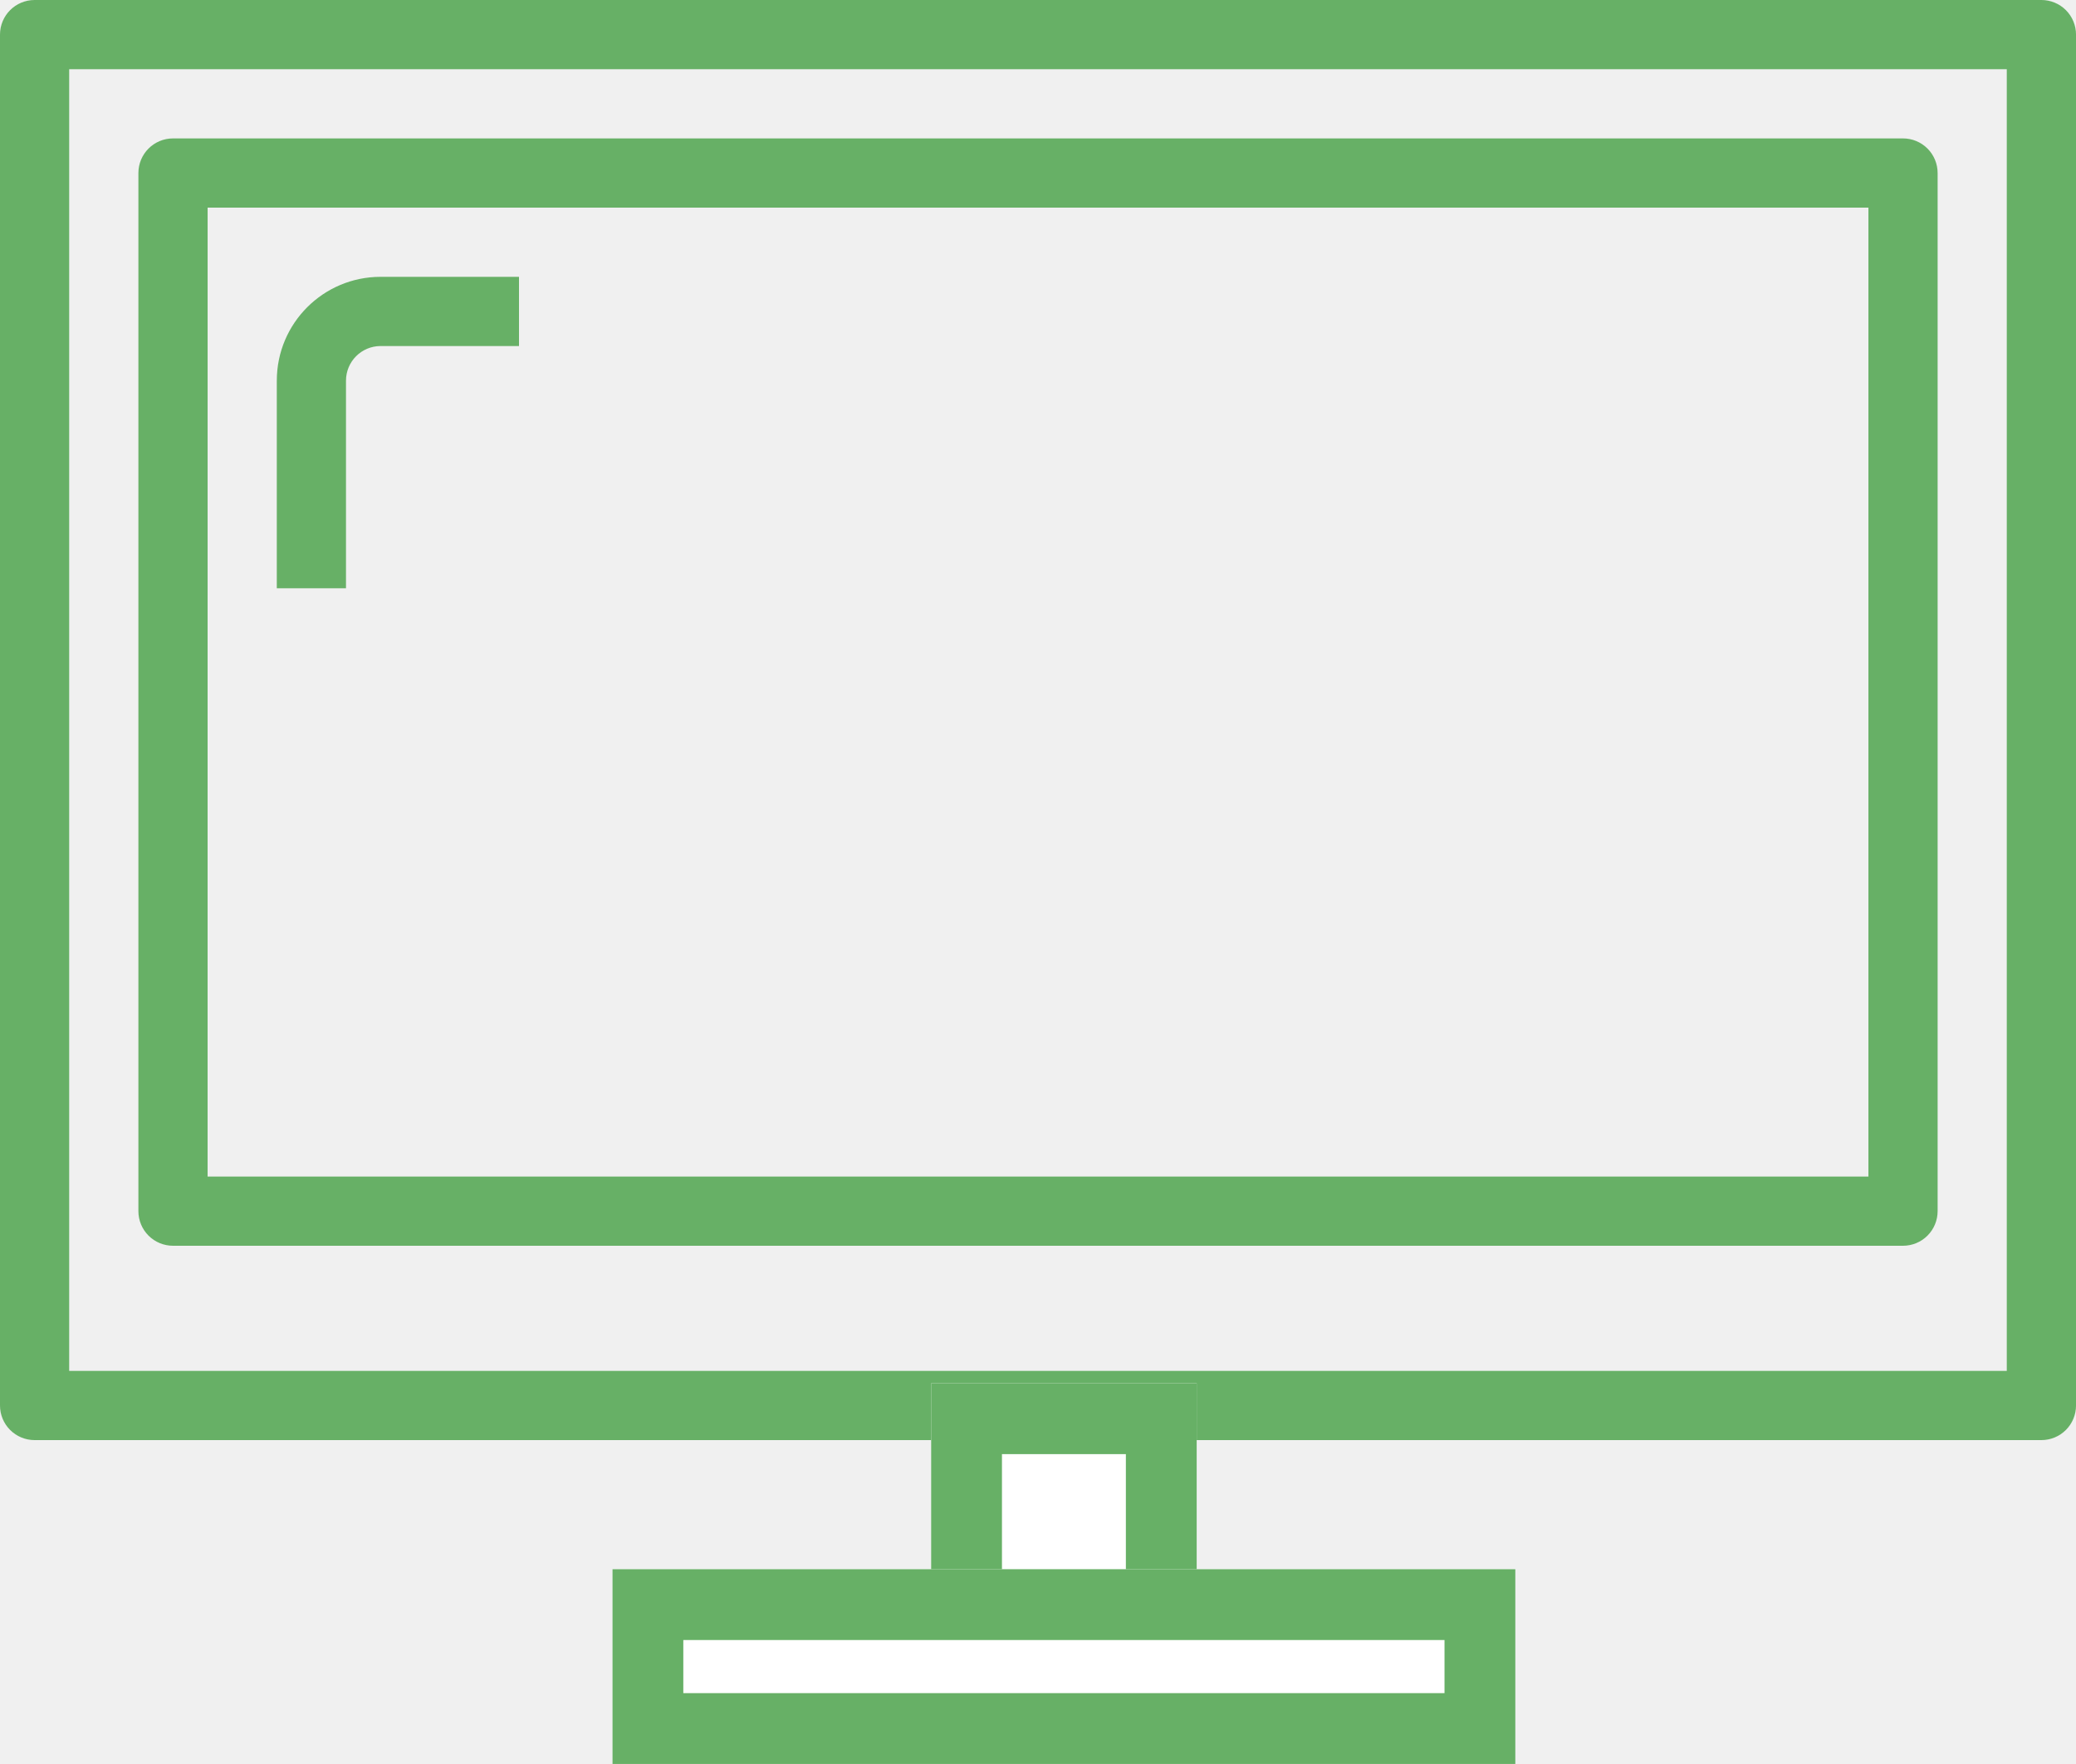
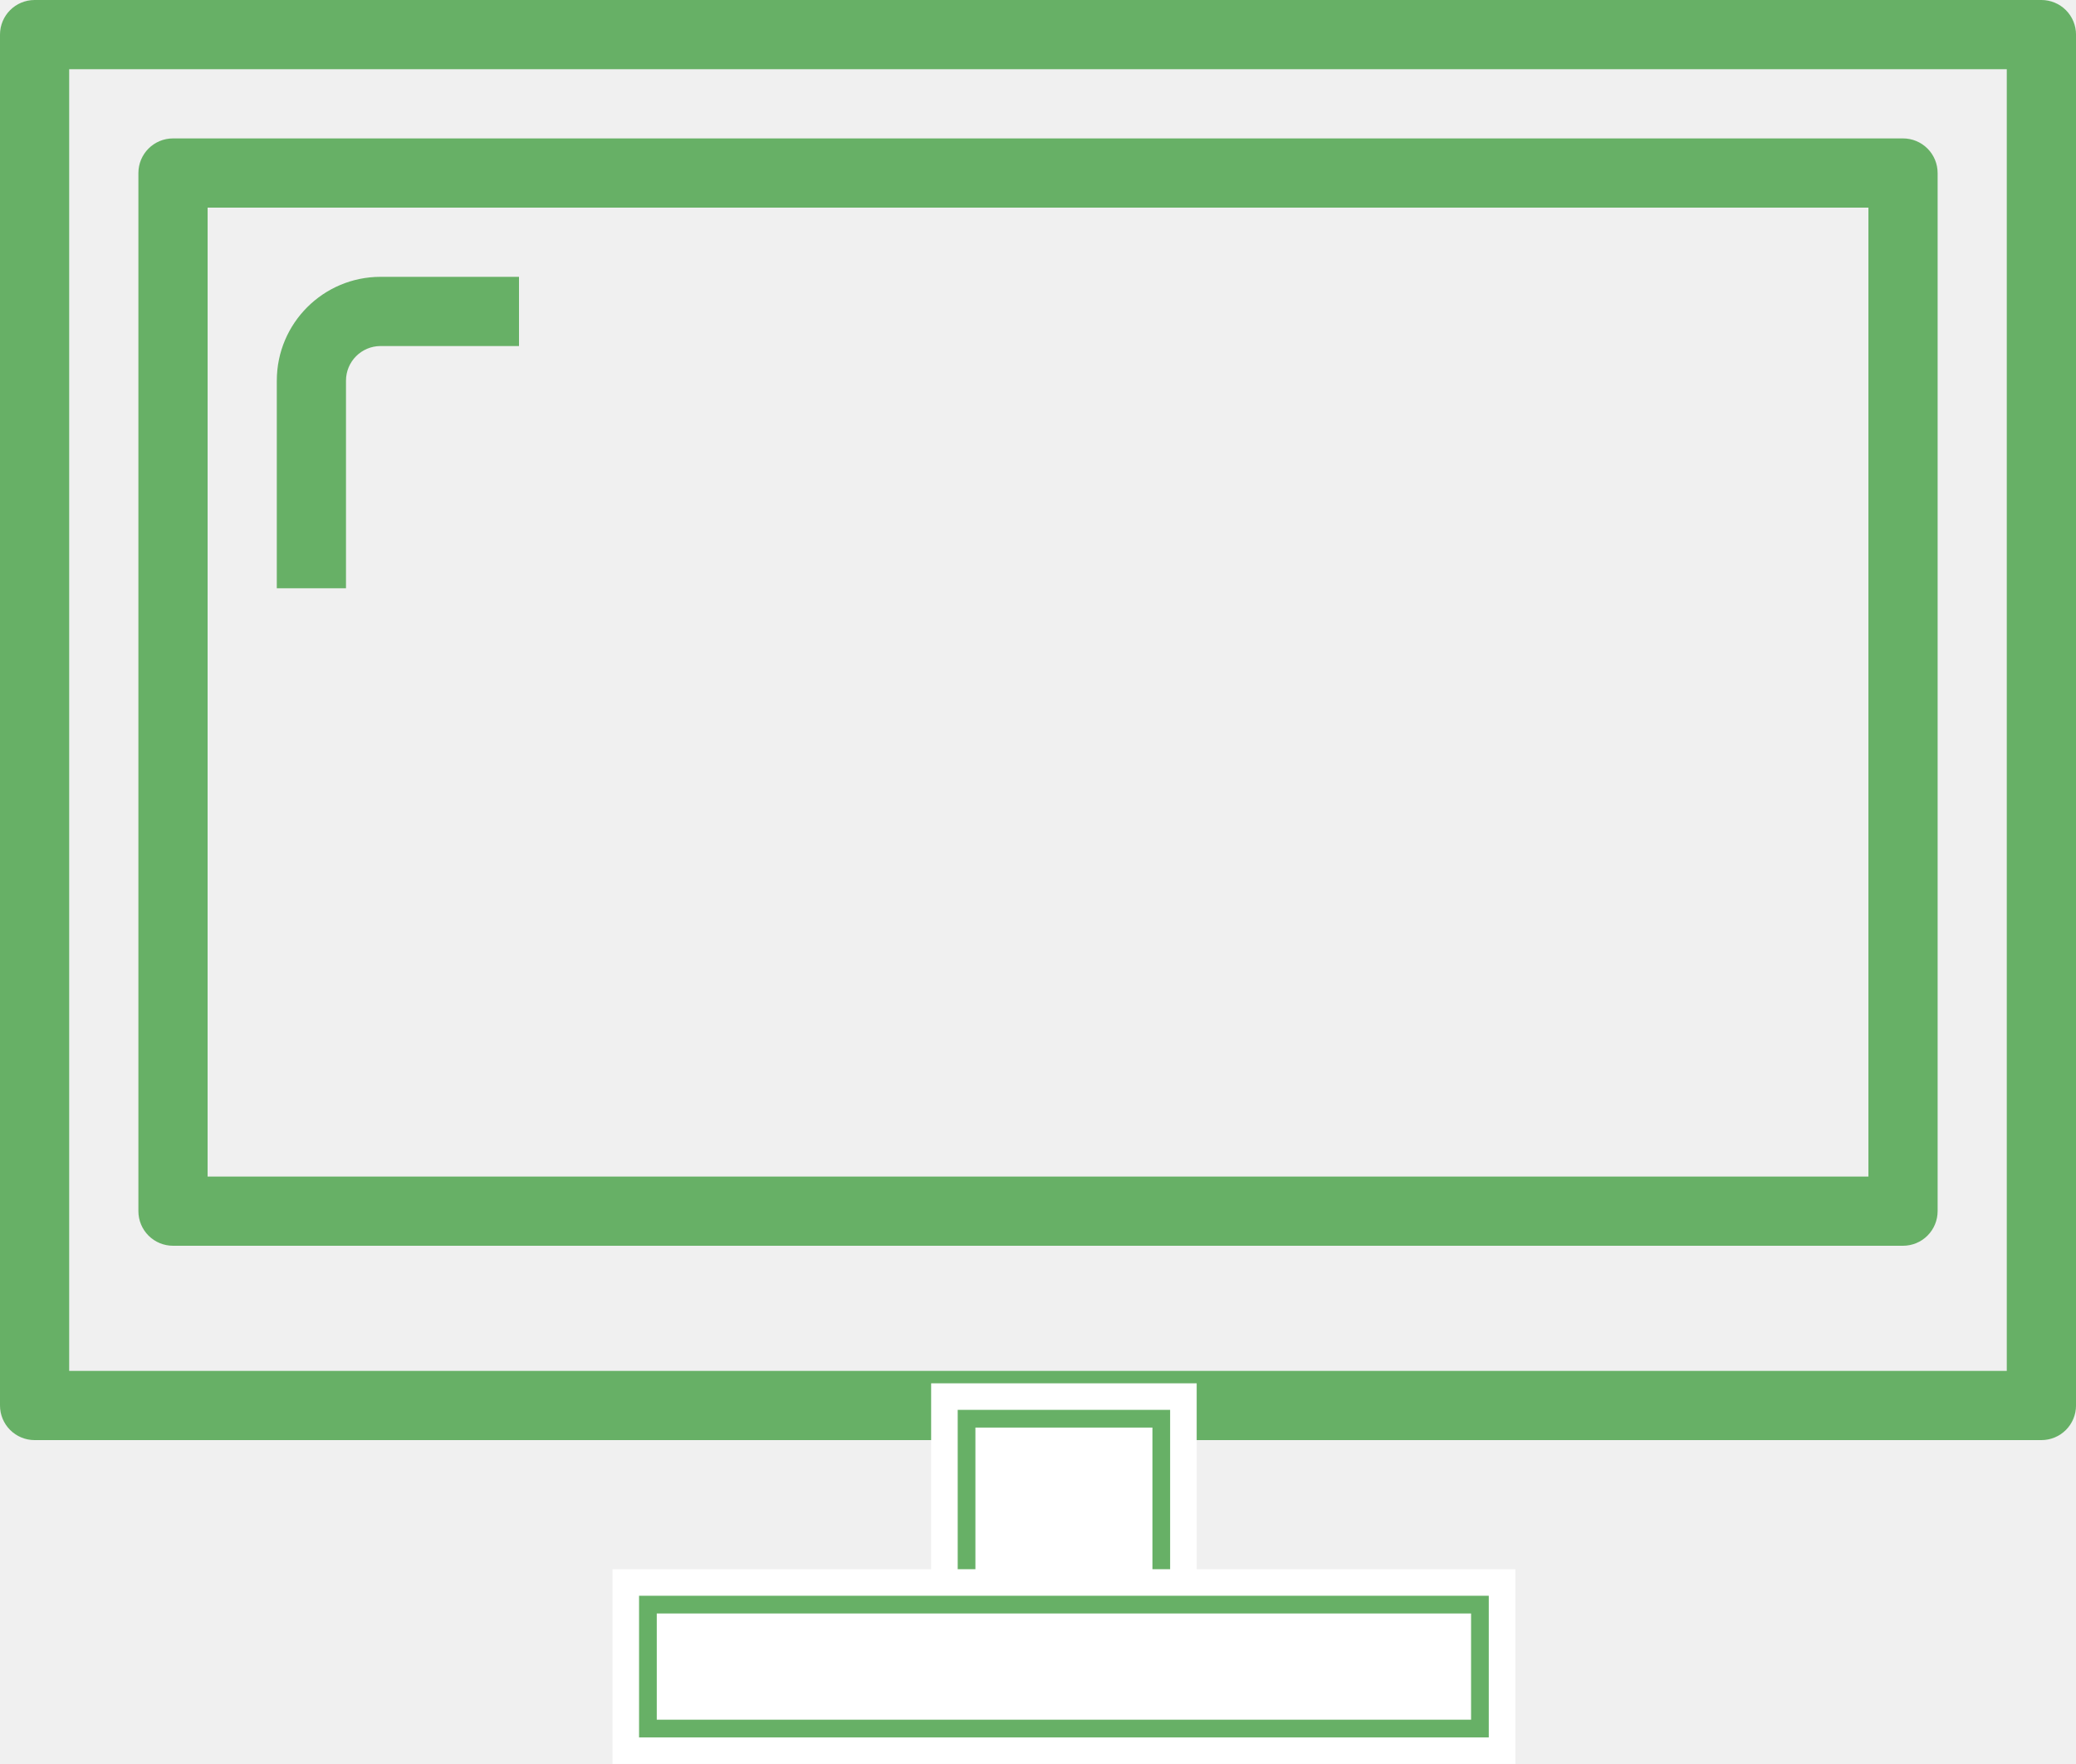
<svg xmlns="http://www.w3.org/2000/svg" width="117.272" height="99.632" viewBox="0 0 117.272 99.632">
  <g id="Grupo_100" data-name="Grupo 100" transform="translate(-1284.4 -1544.368)">
    <g id="noun-digital-tv-1909801" transform="translate(1284.4 1544.368)">
      <path id="Trazado_121" data-name="Trazado 121" d="M202.817,122.5H89.455a1.955,1.955,0,0,0-1.955,1.955v77.43a1.954,1.954,0,0,0,1.955,1.955H202.818a1.954,1.954,0,0,0,1.955-1.955v-77.43a1.954,1.954,0,0,0-1.955-1.955ZM100.434,203.839h0Zm84.045,0h0Zm16.383-3.909H91.408V126.409H200.862Z" transform="translate(-87.5 -122.5)" fill="#67b066" />
      <path id="Trazado_122" data-name="Trazado 122" d="M124.455,220.045h97.727a1.954,1.954,0,0,0,1.955-1.955V159.455a1.954,1.954,0,0,0-1.955-1.955H124.455a1.955,1.955,0,0,0-1.955,1.955V218.09a1.954,1.954,0,0,0,1.955,1.955Zm1.955-58.636h93.818v54.727H126.409Z" transform="translate(-114.682 -149.682)" fill="#67b066" />
      <path id="Trazado_124" data-name="Trazado 124" d="M157.5,198.364v11.727h3.909V198.364a1.955,1.955,0,0,1,1.955-1.955h7.818V192.5h-7.818a5.863,5.863,0,0,0-5.863,5.863Z" transform="translate(-141.864 -176.864)" fill="#67b066" />
    </g>
-     <g id="Rectángulo_59" data-name="Rectángulo 59" transform="translate(1337 1622.5)" fill="#fff" stroke="#67b066" stroke-width="4">
+     <g id="Rectángulo_59" data-name="Rectángulo 59" transform="translate(1337 1622.5)" fill="#fff" stroke="#67b066" strokeWidth="4">
      <rect width="15" height="17" stroke="none" />
      <rect x="2" y="2" width="11" height="13" fill="none" />
    </g>
-     <g id="Rectángulo_60" data-name="Rectángulo 60" transform="translate(1319 1633)" fill="#fff" stroke="#67b066" stroke-width="4">
+     <g id="Rectángulo_60" data-name="Rectángulo 60" transform="translate(1319 1633)" fill="#fff" stroke="#67b066" strokeWidth="4">
      <rect width="51" height="11" stroke="none" />
      <rect x="2" y="2" width="47" height="7" fill="none" />
    </g>
  </g>
</svg>
